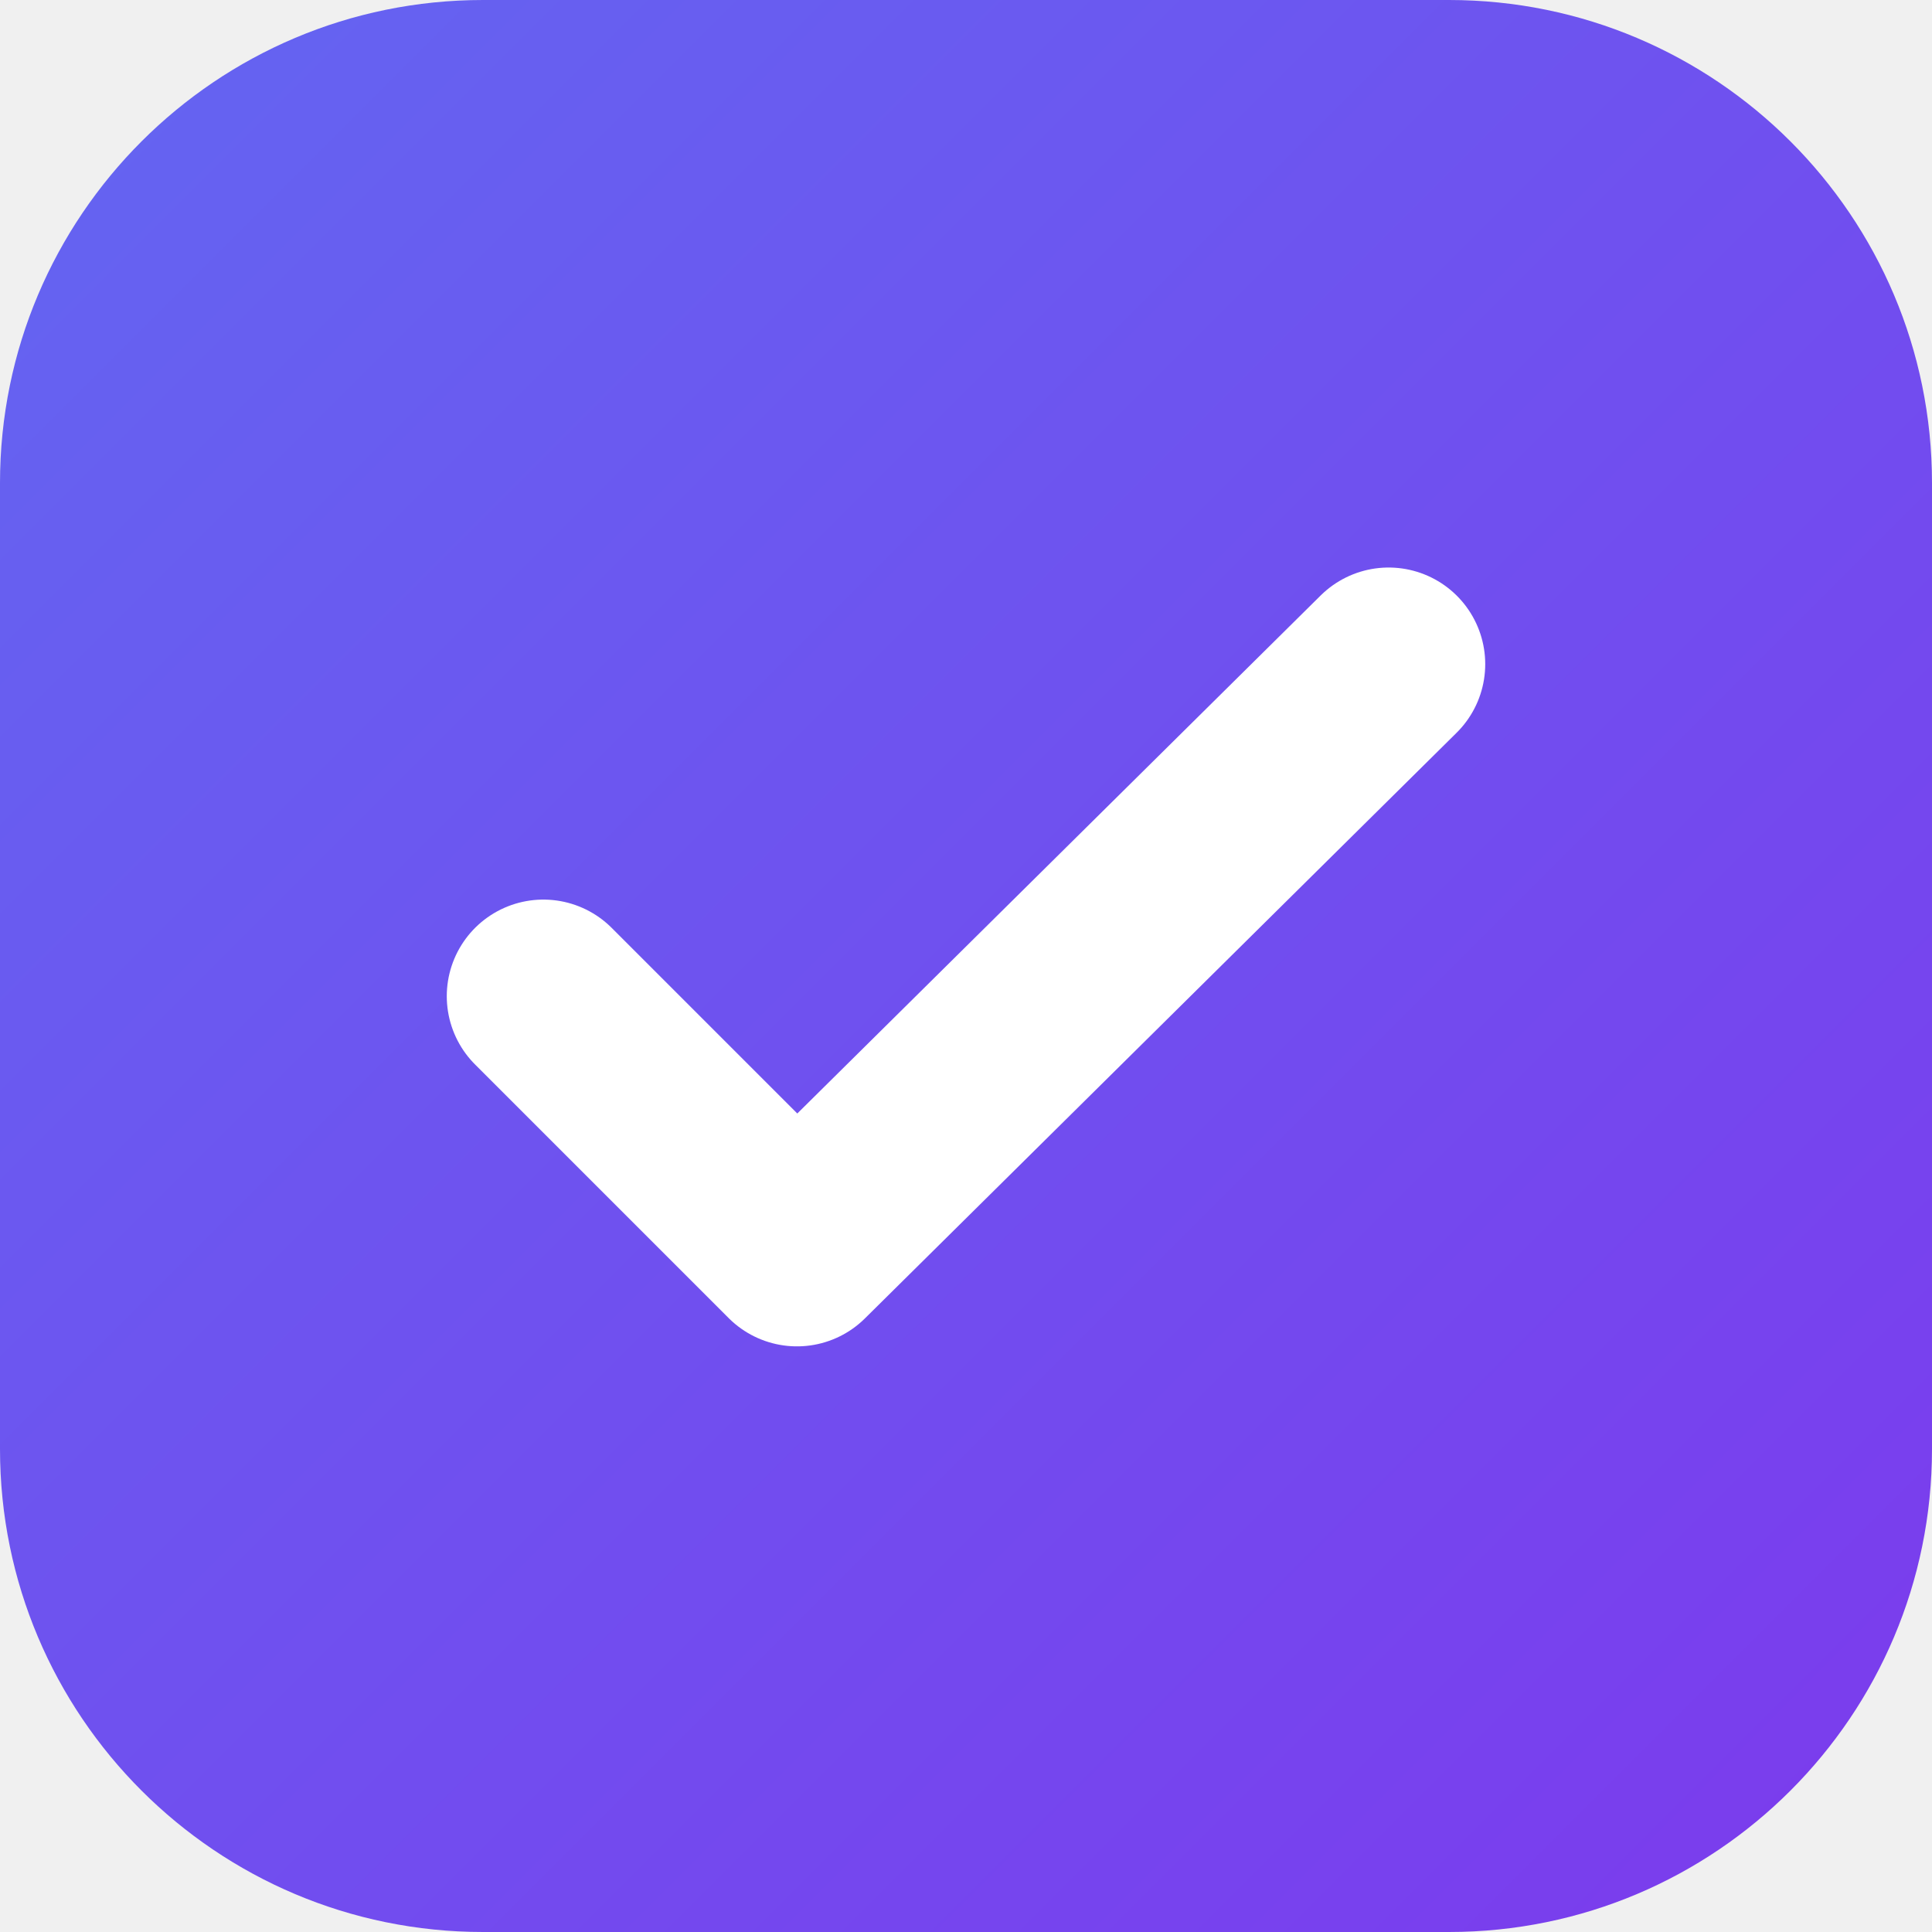
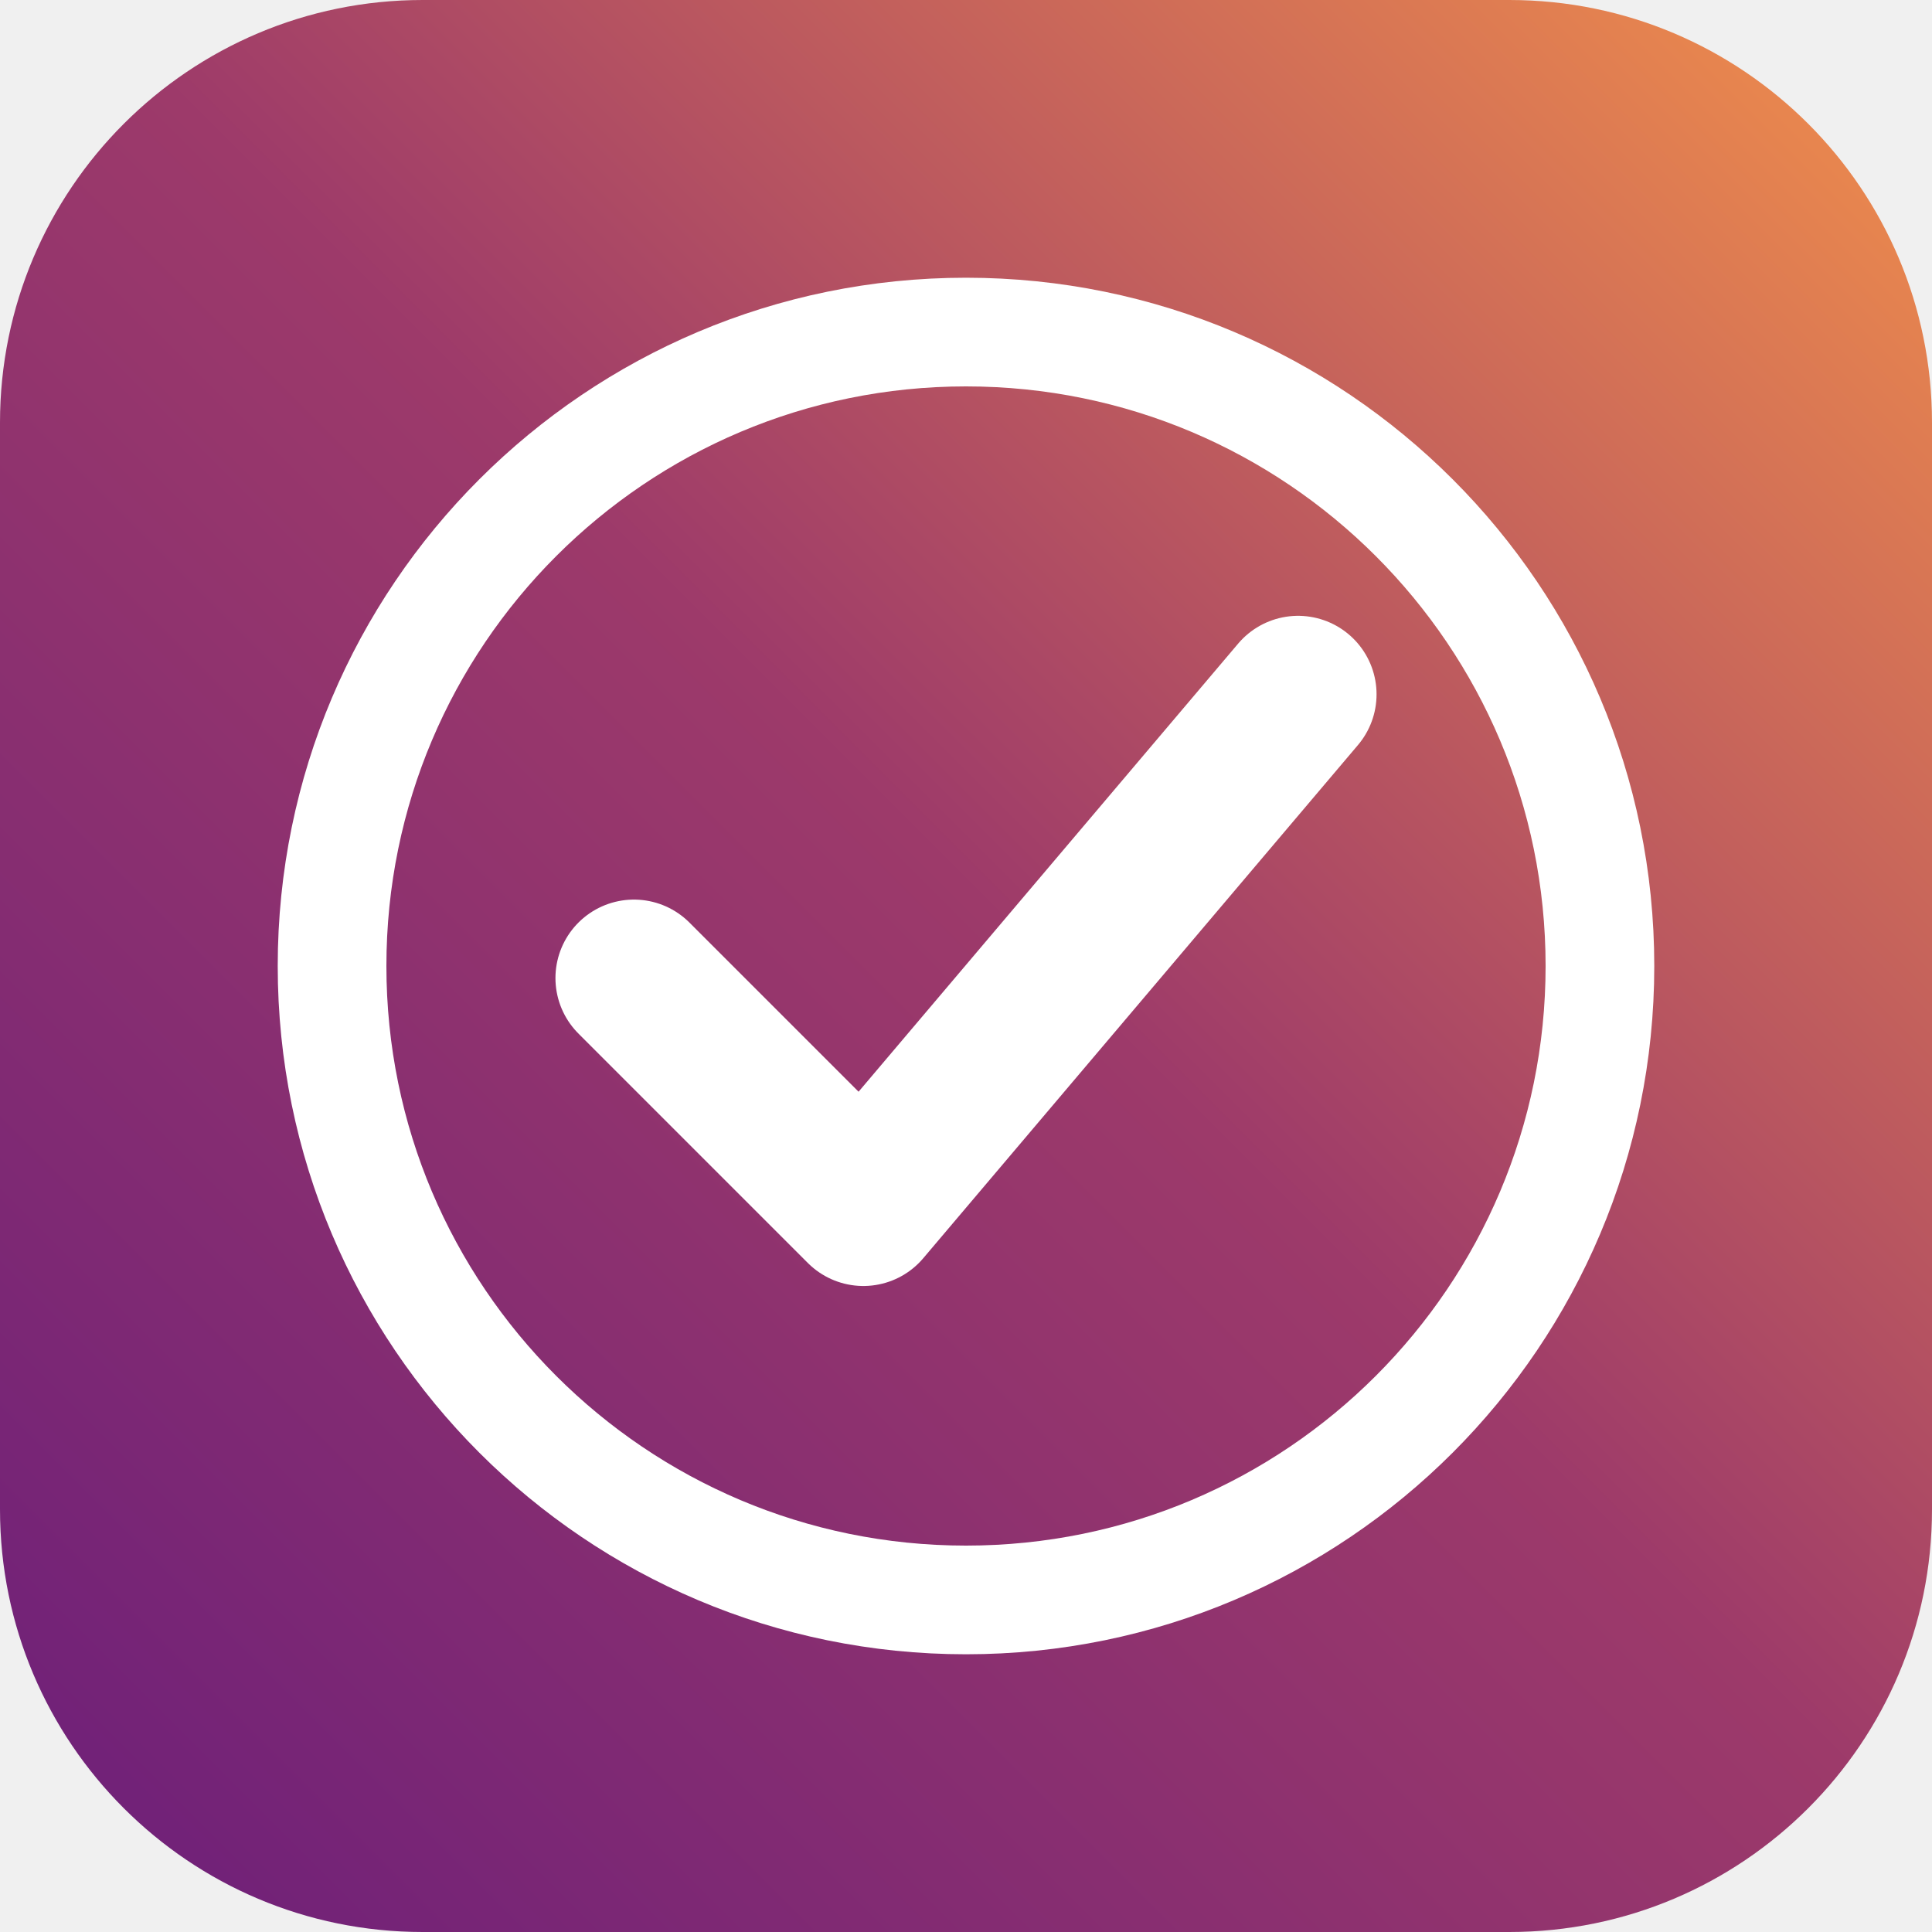
<svg xmlns="http://www.w3.org/2000/svg" viewBox="0 0 32 32">
  <defs>
-     <linearGradient id="g" x1="0" y1="0" x2="1" y2="1">
-       <stop offset="0" stop-color="#6366f1" />
-       <stop offset="1" stop-color="#7c3aed" />
+     <linearGradient id="g" x1="0" y1="1" x2="1" y2="0">
+       <stop offset="0%" stop-color="#6B1E7A" />
+       <stop offset="52%" stop-color="#9D3A6A" />
+       <stop offset="100%" stop-color="#F4924A" />
    </linearGradient>
  </defs>
-   <rect width="32" height="32" rx="8" fill="url(#g)" />
-   <path d="M9 16.5l4.2 4.2L23 11" fill="none" stroke="#fff" stroke-width="3.2" stroke-linecap="round" stroke-linejoin="round" />
+   <rect width="32" height="32" rx="7" fill="url(#g)" />
+   <circle cx="16" cy="16" r="10.5" fill="none" stroke="white" stroke-width="1.8" />
+   <path d="M10.5 16.2l3.8 3.8 7.2-8.5" fill="none" stroke="white" stroke-width="2.6" stroke-linecap="round" stroke-linejoin="round" />
</svg>
